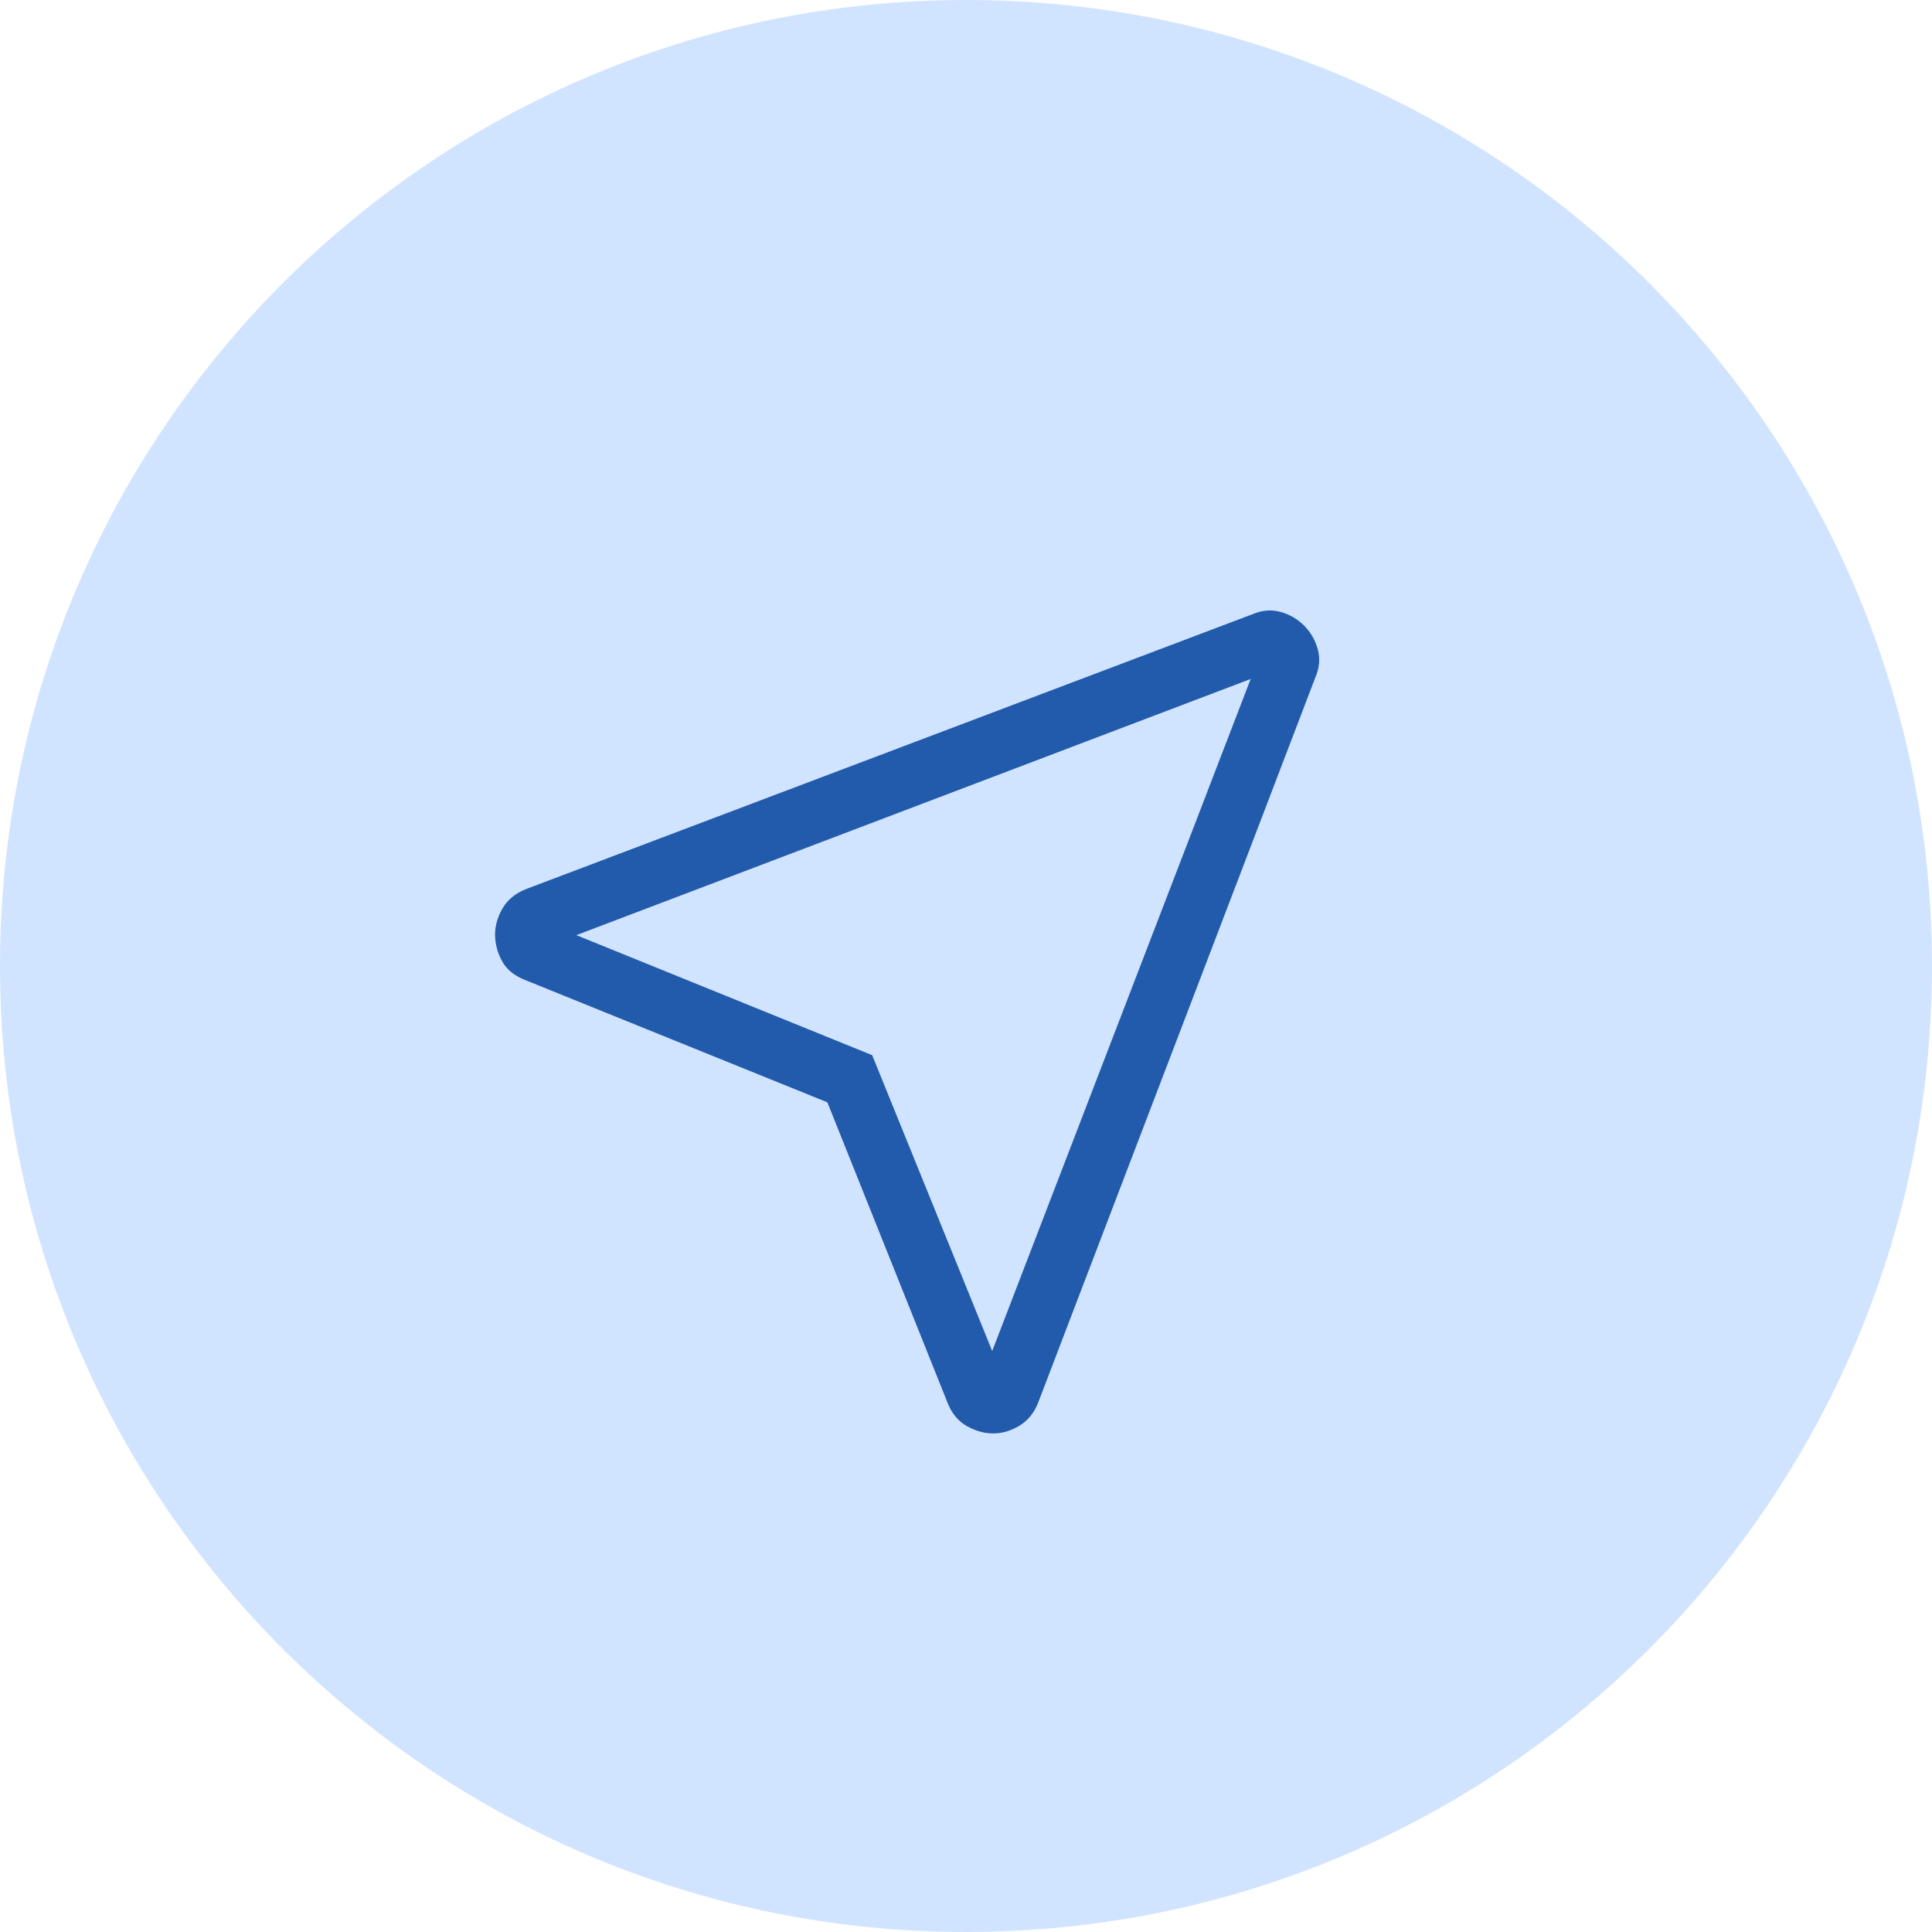
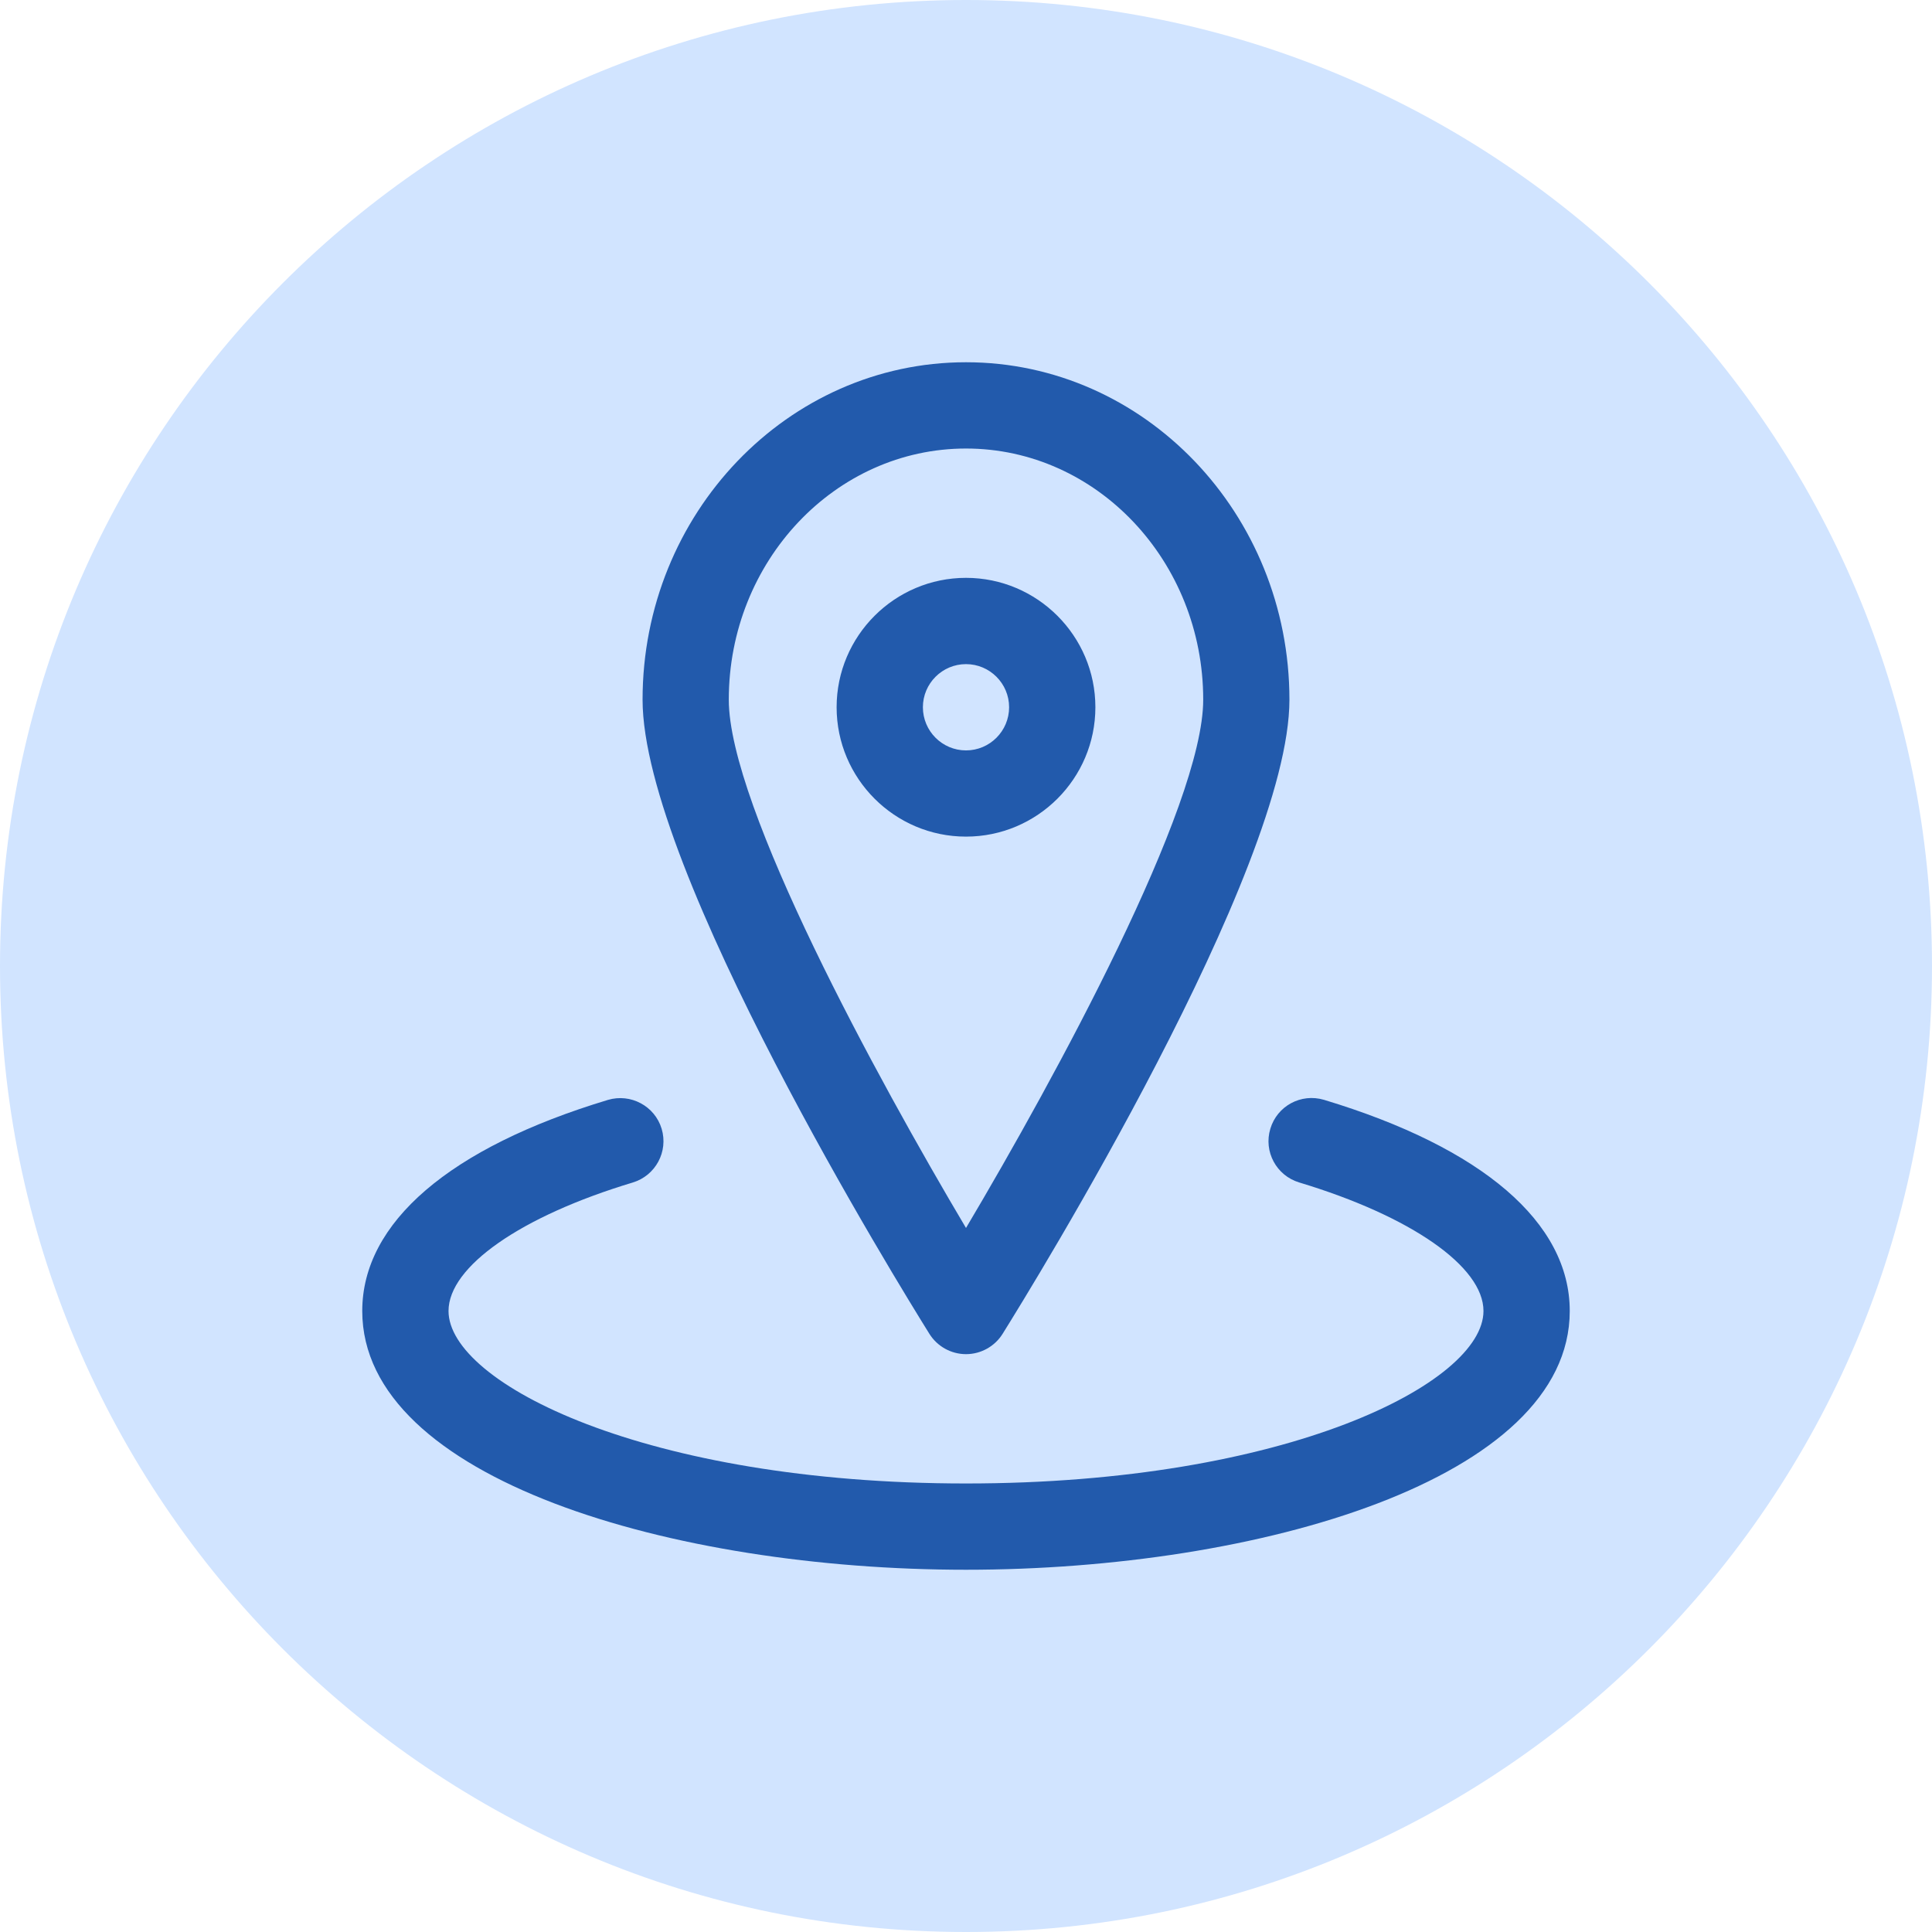
<svg xmlns="http://www.w3.org/2000/svg" width="32" height="32" viewBox="0 0 32 32" fill="none">
  <rect width="32" height="32" rx="16" fill="#D1E4FF" />
-   <mask id="mask0_1_98" style="mask-type:alpha" maskUnits="userSpaceOnUse" x="3" y="5" width="24" height="24">
-     <rect x="3" y="5" width="24" height="24" fill="#D9D9D9" />
-   </mask>
-   <g mask="url(#mask0_1_98)">
-     <path d="M13.704 18.258L8.69 16.229C8.512 16.158 8.386 16.053 8.312 15.912C8.237 15.772 8.2 15.628 8.2 15.48C8.2 15.333 8.241 15.188 8.324 15.045C8.407 14.902 8.537 14.796 8.715 14.725L20.746 10.173C20.902 10.106 21.056 10.094 21.208 10.135C21.359 10.176 21.49 10.252 21.6 10.362C21.71 10.472 21.785 10.603 21.826 10.754C21.868 10.905 21.855 11.059 21.788 11.216L17.195 23.233C17.128 23.403 17.024 23.53 16.884 23.615C16.742 23.7 16.598 23.742 16.451 23.742C16.303 23.742 16.157 23.701 16.013 23.62C15.869 23.538 15.763 23.409 15.694 23.233L13.704 18.258ZM16.434 22.377L20.715 11.246L9.546 15.489L14.446 17.477L16.434 22.377Z" fill="#225AAC" />
-   </g>
+   <path d="M16 22.429C15.754 22.429 15.524 22.301 15.394 22.093C14.908 21.314 10.643 14.405 10.643 11.589C10.643 8.507 13.046 6 16 6C18.954 6 21.357 8.507 21.357 11.589C21.357 14.405 17.092 21.314 16.606 22.093C16.476 22.301 16.246 22.429 16 22.429ZM16 7.429C13.834 7.429 12.071 9.295 12.071 11.589C12.071 13.355 14.523 17.851 16 20.339C17.477 17.851 19.929 13.354 19.929 11.589C19.929 9.295 18.166 7.429 16 7.429ZM26 21.714C26 20.251 24.555 19.009 21.931 18.217C21.549 18.103 21.154 18.318 21.041 18.695C20.926 19.073 21.141 19.471 21.518 19.585C23.373 20.144 24.571 20.98 24.571 21.714C24.571 22.907 21.311 24.571 16 24.571C10.689 24.571 7.429 22.907 7.429 21.714C7.429 20.98 8.626 20.144 10.481 19.586C10.859 19.471 11.072 19.074 10.959 18.696C10.845 18.318 10.445 18.106 10.069 18.218C7.445 19.009 6 20.251 6 21.714C6 24.498 11.152 26 16 26C20.848 26 26 24.498 26 21.714ZM16 13.857C14.819 13.857 13.857 12.896 13.857 11.714C13.857 10.533 14.819 9.571 16 9.571C17.181 9.571 18.143 10.533 18.143 11.714C18.143 12.896 17.181 13.857 16 13.857ZM16 11C15.606 11 15.286 11.321 15.286 11.714C15.286 12.108 15.606 12.429 16 12.429C16.394 12.429 16.714 12.108 16.714 11.714C16.714 11.321 16.394 11 16 11Z" fill="#225AAC" />
</svg>
